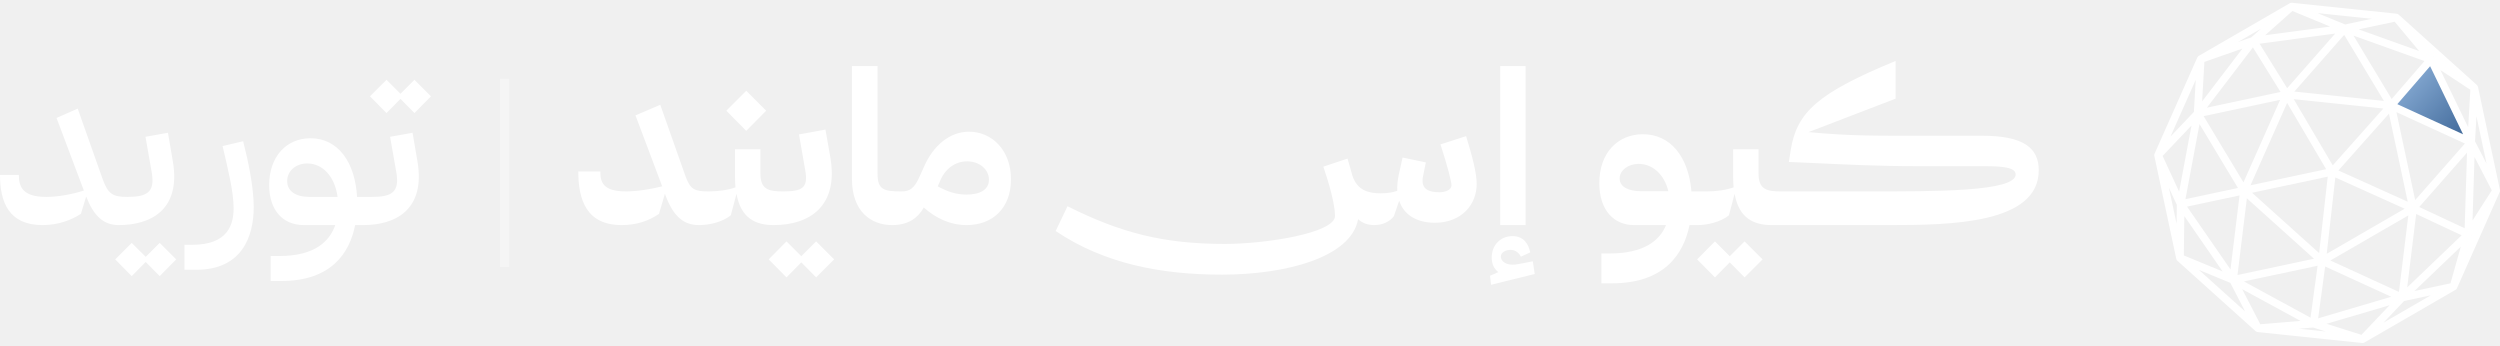
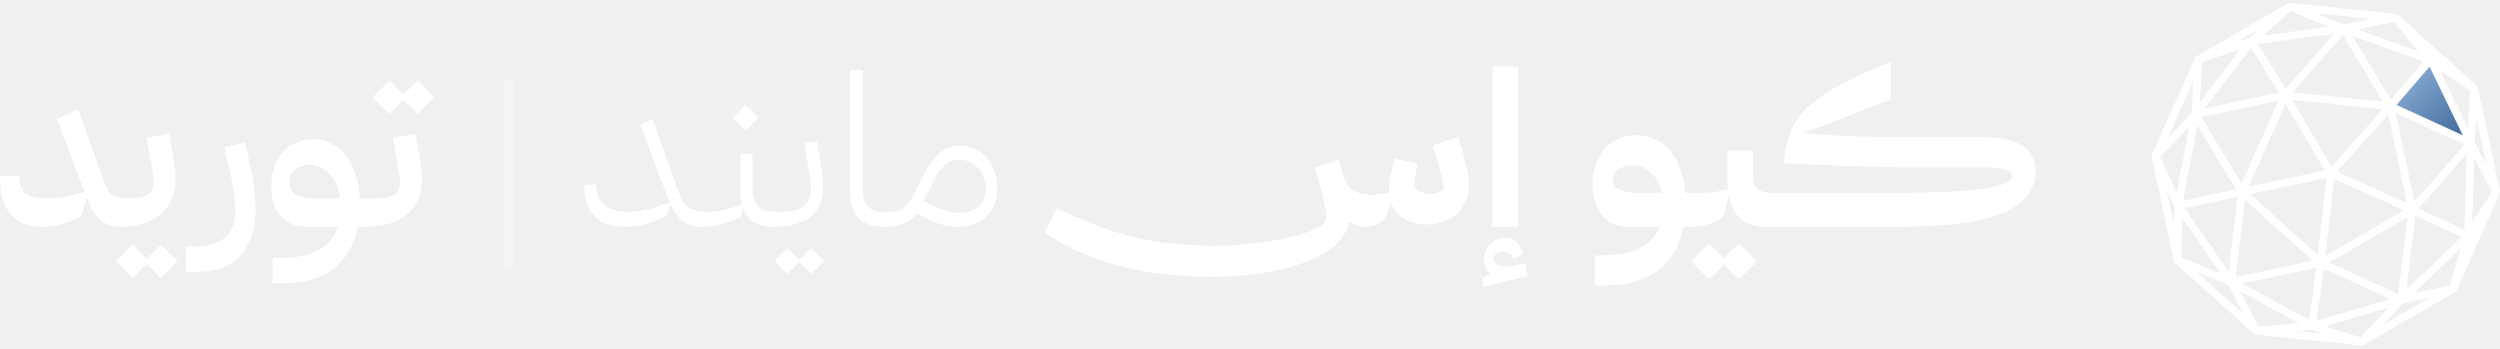
- <svg xmlns="http://www.w3.org/2000/svg" viewBox="2.3 11.3 1086.03 150.19" role="img">
+ <svg xmlns="http://www.w3.org/2000/svg" viewBox="2.3 11.3 1077.93 150.19" role="img">
  <defs>
    <linearGradient id="tawreed-lockup-ar-white-face" x1="0" y1="0" x2="1" y2="1">
      <stop offset="0" stop-color="#98BBE2" />
      <stop offset="1" stop-color="#3A6394" />
    </linearGradient>
  </defs>
-   <g class="mark" transform="translate(926.83 0) scale(0.72)">
+   <g class="mark" transform="translate(918.73 0) scale(0.72)">
    <polygon class="face" points="182.68,51.49 206.9,101.48 158.61,79.35" fill="url(#tawreed-lockup-ar-white-face)" />
    <path class="sphere" d="M18 109.32L31.22 171.34M18 109.32L31.63 138.83M18 109.32L41.86 84.2M18 109.32L43.74 51.39M31.22 171.34L31.63 138.83M31.22 171.34L63.25 184.55M31.22 171.34L78.35 213.75M31.63 138.83L41.86 84.2M31.63 138.83L63.25 184.55M31.63 138.83L69.83 130.69M41.86 84.2L43.74 51.39M41.86 84.2L69.83 130.69M41.86 84.2L75.43 40.26M41.86 84.2L95.57 72.76M43.74 51.39L75.43 40.26M43.74 51.39L98.61 19.66M63.25 184.55L69.83 130.69M63.25 184.55L78.35 213.75M63.25 184.55L111.82 210.98M63.25 184.55L116.96 173.1M69.83 130.69L95.57 72.76M69.83 130.69L116.96 173.1M69.83 130.69L123.01 119.36M75.43 40.26L95.57 72.76M75.43 40.26L98.61 19.66M75.43 40.26L130.64 32.86M78.35 213.75L111.82 210.98M78.35 213.75L141.39 220.34M95.57 72.76L123.01 119.36M95.57 72.76L130.64 32.86M95.57 72.76L158.61 79.35M98.61 19.66L130.64 32.86M98.61 19.66L161.65 26.25M111.82 210.98L116.96 173.1M111.82 210.98L141.39 220.34M111.82 210.98L165.25 195.22M116.96 173.1L123.01 119.36M116.96 173.1L165.25 195.22M116.96 173.1L171.83 141.37M123.01 119.36L158.61 79.35M123.01 119.36L171.83 141.37M130.64 32.86L158.61 79.35M130.64 32.86L161.65 26.25M130.64 32.86L182.68 51.49M141.39 220.34L165.25 195.22M141.39 220.34L196.26 188.61M158.61 79.35L171.83 141.37M158.61 79.35L182.68 51.49M158.61 79.35L206.9 101.48M161.65 26.25L182.68 51.49M161.65 26.25L208.78 68.66M165.25 195.22L171.83 141.37M165.25 195.22L196.26 188.61M165.25 195.22L205.17 157M171.83 141.37L205.17 157M171.83 141.37L206.9 101.48M182.68 51.49L206.9 101.48M182.68 51.49L208.78 68.66M196.26 188.61L205.17 157M196.26 188.61L222 130.68M205.17 157L206.9 101.48M205.17 157L222 130.68M206.9 101.48L208.78 68.66M206.9 101.48L222 130.68M208.78 68.66L222 130.68" fill="none" stroke="#FFFFFF" stroke-width="4.6" stroke-linecap="round" stroke-linejoin="round" />
  </g>
  <g class="text" transform="translate(0 0)">
    <path class="product" d="M10.49 -21.8H2.3C2.3 -10.03 6.07 0 20.79 0C27.51 0 33.21 -2.12 37.44 -4.88L39.74 -12.42C42.96 -4.05 47.2 0 53.91 0C56.3 0 57.59 -1.29 57.59 -3.68V-12.24C51.34 -12.24 49.22 -13.43 46.83 -20.15L36.06 -50.6L26.86 -46.55L38.73 -15C33.58 -13.34 27.42 -12.24 22.36 -12.24C12.14 -12.24 10.49 -16.65 10.49 -21.8ZM53.91 0C67.53 0 81.05 -6.44 77.37 -27.78L75.26 -40.11L65.5 -38.36L68.26 -22.63C69.64 -14.17 66.06 -12.24 57.59 -12.24C55.29 -12.24 53.91 -10.95 53.91 -8.56ZM59.52 22.17 65.6 16.01 71.67 22.17 78.84 14.9 71.67 7.73 65.6 13.8 59.52 7.73 52.35 14.9ZM98.99 -34.32C101.57 -23.37 103.78 -14.26 103.78 -7.36C103.78 -0.18 101.29 8.56 85.84 8.56H82.43V19.41H87.58C107.46 19.41 112.52 4.88 112.52 -7.82C112.52 -16.47 110.12 -27.88 107.92 -36.43ZM124.48 24.29C146.28 24.29 154.19 12.05 156.58 0H160.08C162.47 0 163.76 -1.29 163.76 -3.68V-12.24H157.41C156.58 -27.23 149.22 -37.72 137.17 -37.72C126.78 -37.72 119.23 -29.81 119.23 -17.39C119.23 -6.62 125.03 0 134.32 0H147.94C145.54 6.9 139.2 13.43 123.74 13.43H119.88V24.29ZM127.05 -19.14C127.05 -23.28 130.55 -26.77 135.79 -26.77C142.42 -26.77 147.75 -21.16 148.95 -12.24H136.8C130.64 -12.24 127.05 -14.81 127.05 -19.14ZM160.17 0C173.79 0 187.31 -6.44 183.63 -27.78L181.52 -40.11L171.76 -38.36L174.52 -22.63C175.9 -14.17 172.32 -12.24 163.85 -12.24C161.55 -12.24 160.17 -10.95 160.17 -8.56ZM170.2 -48.67 176.27 -54.83 182.34 -48.67 189.52 -55.94 182.34 -63.11 176.27 -57.04 170.2 -63.11 163.02 -55.94Z" transform="translate(0 109.08)" fill="#FFFFFF" />
    <rect class="divider" x="219.52" y="45.56" width="4" height="81.68" fill="#FFFFFF" fill-opacity="0.35" />
-     <path class="wordmark" d="M11.59 -23.28H2.02C2.02 -11.04 5.52 0 20.88 0C27.42 0 32.84 -1.93 37.08 -4.88L39.65 -13.62L40.02 -12.6C43.42 -3.68 47.84 0 54.46 0C57.13 0 58.51 -1.38 58.51 -4.05V-14.63C52.53 -14.63 50.69 -15.46 48.58 -21.25L37.63 -52.26L26.86 -47.66L38.46 -16.84C33.86 -15.64 27.69 -14.63 22.72 -14.63C12.7 -14.63 11.59 -18.68 11.59 -23.28ZM58.51 -14.63C55.94 -14.63 54.56 -13.25 54.56 -10.67V0C58.88 0 64.58 -1.29 68.26 -4.23L70.75 -13.62C72.59 -2.94 79.12 0 86.85 0C89.52 0 90.9 -1.38 90.9 -4.05V-14.63C84.92 -14.63 81.14 -15.36 81.14 -22.26V-32.94H70.1V-20.61C70.1 -19.14 70.2 -17.76 70.29 -16.38C66.88 -15.18 62.84 -14.63 58.51 -14.63ZM74.98 -40.94 83.63 -49.68 74.98 -58.33 66.33 -49.68ZM86.94 0C102.12 0 115.46 -7.91 111.41 -29.99L109.39 -41.49L97.89 -39.38L100.65 -23.55C101.94 -16.1 99.18 -14.63 91.08 -14.63C88.41 -14.63 86.94 -13.25 86.94 -10.58ZM92.46 22.72 98.9 16.19 105.34 22.72 113.16 14.9 105.34 7.08 98.9 13.52 92.46 7.08 84.73 14.9ZM138.37 0C141.04 0 142.42 -1.38 142.42 -4.05V-14.63C134.87 -14.63 132.02 -15.27 132.02 -22.26V-69.09H120.89V-20.15C120.89 -5.7 129.35 0 138.37 0ZM138.46 0C145.54 0 149.59 -3.31 151.89 -7.27L152.08 -7.64C157.41 -2.94 163.58 0 170.75 0C181.79 0 189.98 -7.18 189.98 -19.87C189.98 -32.75 181.52 -40.57 171.76 -40.57C163.48 -40.57 156.31 -34.68 152.26 -25.48L150.24 -20.98C147.94 -15.73 145.73 -14.63 142.51 -14.63H142.42C139.84 -14.63 138.46 -13.25 138.46 -10.67ZM158.15 -16.84 158.88 -18.4C161.09 -24.47 165.78 -27.69 170.94 -27.69C176.18 -27.69 180.41 -24.29 180.41 -19.69C180.41 -15.27 176.36 -13.25 170.66 -13.25C165.97 -13.25 162.2 -14.63 158.15 -16.84ZM214.54 -8.19 209.39 2.58C230.55 16.84 255.39 21.53 281.61 21.53C309.21 21.53 337.82 14.08 340.77 -2.58C342.7 -0.83 345 0 347.76 0C351.53 0 354.57 -1.56 356.32 -3.86L358.62 -10.58C360.64 -4.42 366.34 -1.01 374.07 -1.01C385.76 -1.01 392.29 -8.92 392.29 -17.85C392.29 -22.63 390.36 -29.99 387.69 -38.64L376.56 -35.05C379.78 -25.12 381.34 -18.77 381.34 -17.3C381.34 -15.18 378.4 -14.26 376.19 -14.26C370.21 -14.26 368 -16.47 369.01 -21.34L370.21 -27.23L360.09 -29.35L358.43 -21.8C357.88 -19.32 357.7 -16.93 357.79 -14.9C355.76 -14.17 353.46 -13.8 350.61 -13.8C345.37 -13.8 340.4 -15 338.28 -21.53C337.64 -23.74 337 -26.22 336.17 -28.89L325.68 -25.39C328.07 -18.31 330.74 -9.2 330.74 -3.96C330.74 3.5 300.47 8.19 282.99 8.19C256.04 8.19 237.45 3.31 214.54 -8.19ZM413.54 0V-69.09H402.5V0ZM398.54 25.94 417.5 21.25 416.67 15.73 410.5 16.93C409.49 17.11 408.66 17.2 407.93 17.2C404.25 17.2 402.78 15.18 402.78 13.71C402.78 11.68 405.17 10.76 407.01 10.76C409.31 10.76 410.78 12.33 411.52 13.71L415.56 11.87C414.83 8.37 412.8 4.78 407.84 4.78C402.68 4.78 398.82 8.65 398.82 14.08C398.82 16.93 399.83 18.95 401.67 20.42C400.66 20.88 399.56 21.44 398.08 21.99ZM451.08 25.3C473.71 25.3 482.17 12.7 484.75 0H488.15C490.82 0 492.2 -1.38 492.2 -4.05V-14.63H485.58C484.29 -29.81 476.38 -39.47 464.51 -39.47C453.74 -39.47 445.56 -31.56 445.56 -18.22C445.56 -6.35 452 0 460.64 0H474.54C471.87 6.62 465.06 12.33 450.06 12.33H446.48V25.3ZM454.39 -20.24C454.39 -23.83 458.16 -26.59 462.67 -26.59C468.37 -26.59 473.71 -22.36 475.55 -14.72H463.59C458.34 -14.72 454.39 -16.56 454.39 -20.24ZM492.11 -14.63C489.53 -14.63 488.15 -13.25 488.15 -10.67V0C492.48 0 498.18 -1.29 501.86 -4.23L504.34 -13.62C506.18 -2.94 512.72 0 520.44 0C523.11 0 524.49 -1.38 524.49 -4.05V-14.63C518.51 -14.63 514.74 -15.36 514.74 -22.26V-32.94H503.7V-20.61C503.7 -19.14 503.79 -17.76 503.88 -16.38C500.48 -15.18 496.43 -14.63 492.11 -14.63ZM495.79 22.72 502.23 16.19 508.67 22.72 516.49 14.9 508.67 7.08 502.23 13.52 495.79 7.08 488.06 14.9ZM528.72 -32.66 527.9 -27.42 536.45 -27.05C553.01 -26.31 565.89 -25.58 584.84 -25.58H613C620.45 -25.58 626.43 -25.12 626.43 -21.99C626.43 -14.44 590.92 -14.63 562.86 -14.63H524.49L520.54 -13.16V0H571.69C598 0 636.46 -0.55 636.46 -23.83C636.46 -33.58 629.74 -38.82 611.8 -38.82H585.12C566.72 -38.82 554.67 -38.64 536.45 -40.39L574.26 -54.92V-71.3C540.59 -57.41 531.39 -49.13 528.72 -32.66Z" transform="translate(251.5 109.08)" fill="#FFFFFF" />
+     <path class="wordmark" d="M7.82 -18.12H2.76C2.76 -7.54 7.36 0 20.33 0C27.69 0 33.86 -2.39 38.09 -4.78L40.02 -9.48C42.87 -3.68 46.55 0 52.53 0C54.28 0 55.29 -0.92 55.29 -2.76V-6.44C48.21 -6.44 45.63 -8.65 42.5 -17.39L32.2 -46.55L26.96 -43.98L38.36 -13.43C38.73 -12.42 39.19 -11.41 39.56 -10.49C32.57 -7.73 26.59 -6.44 21.53 -6.44C10.86 -6.44 7.82 -11.87 7.82 -18.12ZM55.29 -6.44C53.54 -6.44 52.53 -5.52 52.53 -3.68V0C60.44 0 66.52 -2.12 70.01 -4.23L71.12 -8.56C72.96 -2.67 77.46 0 84.46 0C86.2 0 87.22 -0.92 87.22 -2.76V-6.44C80.13 -6.44 75.26 -7.18 75.26 -17.11V-31.28H70.1V-16.01C70.1 -13.71 70.29 -11.68 70.75 -9.94C66.98 -7.82 60.26 -6.44 55.29 -6.44ZM72.22 -41.4 77.83 -47.01 72.22 -52.62 66.7 -47.01ZM84.46 0C94.12 0 108.28 -2.85 105.34 -22.36L103.13 -36.8L97.61 -35.97L100.19 -20.24C101.94 -9.29 96.32 -6.44 87.22 -6.44C85.47 -6.44 84.46 -5.43 84.46 -3.68ZM90.25 20.42 95.4 15.27 100.46 20.42 106.08 14.81 100.46 9.2 95.4 14.35 90.25 9.2 84.73 14.81ZM132.02 0C133.77 0 134.78 -0.92 134.78 -2.76V-6.44C127.97 -6.44 122.82 -6.44 122.82 -16.19V-67.62H117.3V-16.01C117.3 -3.68 123.28 0 132.02 0ZM132.02 0C137.82 0 142.78 -1.2 146.19 -5.98C150.7 -2.94 156.86 0 163.67 0C172.5 0 180.87 -5.06 180.87 -16.56C180.87 -26.68 174.34 -34.87 164.77 -34.87C154.84 -34.87 150.88 -25.94 148.12 -20.42L144.72 -13.52C142.42 -8.83 138.83 -6.44 134.87 -6.44H134.78C133.03 -6.44 132.02 -5.52 132.02 -3.68ZM148.95 -11.13 153.27 -19.41C155.39 -23.46 158.06 -28.89 164.59 -28.89C171.4 -28.89 175.81 -22.91 175.81 -16.28C175.81 -9.02 170.48 -5.98 164.4 -5.98C159.16 -5.98 154.47 -8.28 148.95 -11.13ZM206.45 -8.19 201.3 2.58C222.46 16.84 247.3 21.53 273.52 21.53C301.12 21.53 329.73 14.08 332.67 -2.58C334.6 -0.83 336.9 0 339.66 0C343.44 0 346.47 -1.56 348.22 -3.86L350.52 -10.58C352.54 -4.42 358.25 -1.01 365.98 -1.01C377.66 -1.01 384.19 -8.92 384.19 -17.85C384.19 -22.63 382.26 -29.99 379.59 -38.64L368.46 -35.05C371.68 -25.12 373.24 -18.77 373.24 -17.3C373.24 -15.18 370.3 -14.26 368.09 -14.26C362.11 -14.26 359.9 -16.47 360.92 -21.34L362.11 -27.23L351.99 -29.35L350.34 -21.8C349.78 -19.32 349.6 -16.93 349.69 -14.9C347.67 -14.17 345.37 -13.8 342.52 -13.8C337.27 -13.8 332.3 -15 330.19 -21.53C329.54 -23.74 328.9 -26.22 328.07 -28.89L317.58 -25.39C319.98 -18.31 322.64 -9.2 322.64 -3.96C322.64 3.5 292.38 8.19 274.9 8.19C247.94 8.19 229.36 3.31 206.45 -8.19ZM405.44 0V-69.09H394.4V0ZM390.45 25.94 409.4 21.25 408.57 15.73 402.41 16.93C401.4 17.11 400.57 17.2 399.83 17.2C396.15 17.2 394.68 15.18 394.68 13.71C394.68 11.68 397.07 10.76 398.91 10.76C401.21 10.76 402.68 12.33 403.42 13.71L407.47 11.87C406.73 8.37 404.71 4.78 399.74 4.78C394.59 4.78 390.72 8.65 390.72 14.08C390.72 16.93 391.74 18.95 393.58 20.42C392.56 20.88 391.46 21.44 389.99 21.99ZM442.98 25.3C465.61 25.3 474.08 12.7 476.65 0H480.06C482.72 0 484.1 -1.38 484.1 -4.05V-14.63H477.48C476.19 -29.81 468.28 -39.47 456.41 -39.47C445.65 -39.47 437.46 -31.56 437.46 -18.22C437.46 -6.35 443.9 0 452.55 0H466.44C463.77 6.62 456.96 12.33 441.97 12.33H438.38V25.3ZM446.29 -20.24C446.29 -23.83 450.06 -26.59 454.57 -26.59C460.28 -26.59 465.61 -22.36 467.45 -14.72H455.49C450.25 -14.72 446.29 -16.56 446.29 -20.24ZM484.01 -14.63C481.44 -14.63 480.06 -13.25 480.06 -10.67V0C484.38 0 490.08 -1.29 493.76 -4.23L496.25 -13.62C498.09 -2.94 504.62 0 512.35 0C515.02 0 516.4 -1.38 516.4 -4.05V-14.63C510.42 -14.63 506.64 -15.36 506.64 -22.26V-32.94H495.6V-20.61C495.6 -19.14 495.7 -17.76 495.79 -16.38C492.38 -15.18 488.34 -14.63 484.01 -14.63ZM487.69 22.72 494.13 16.19 500.57 22.72 508.39 14.9 500.57 7.08 494.13 13.52 487.69 7.08 479.96 14.9ZM520.63 -32.66 519.8 -27.42 528.36 -27.05C544.92 -26.31 557.8 -25.58 576.75 -25.58H604.9C612.35 -25.58 618.33 -25.12 618.33 -21.99C618.33 -14.44 582.82 -14.63 554.76 -14.63H516.4L512.44 -13.16V0H563.59C589.9 0 628.36 -0.55 628.36 -23.83C628.36 -33.58 621.64 -38.82 603.7 -38.82H577.02C558.62 -38.82 546.57 -38.64 528.36 -40.39L566.17 -54.92V-71.3C532.5 -57.41 523.3 -49.13 520.63 -32.66Z" transform="translate(251.5 109.08)" fill="#FFFFFF" />
  </g>
</svg>
